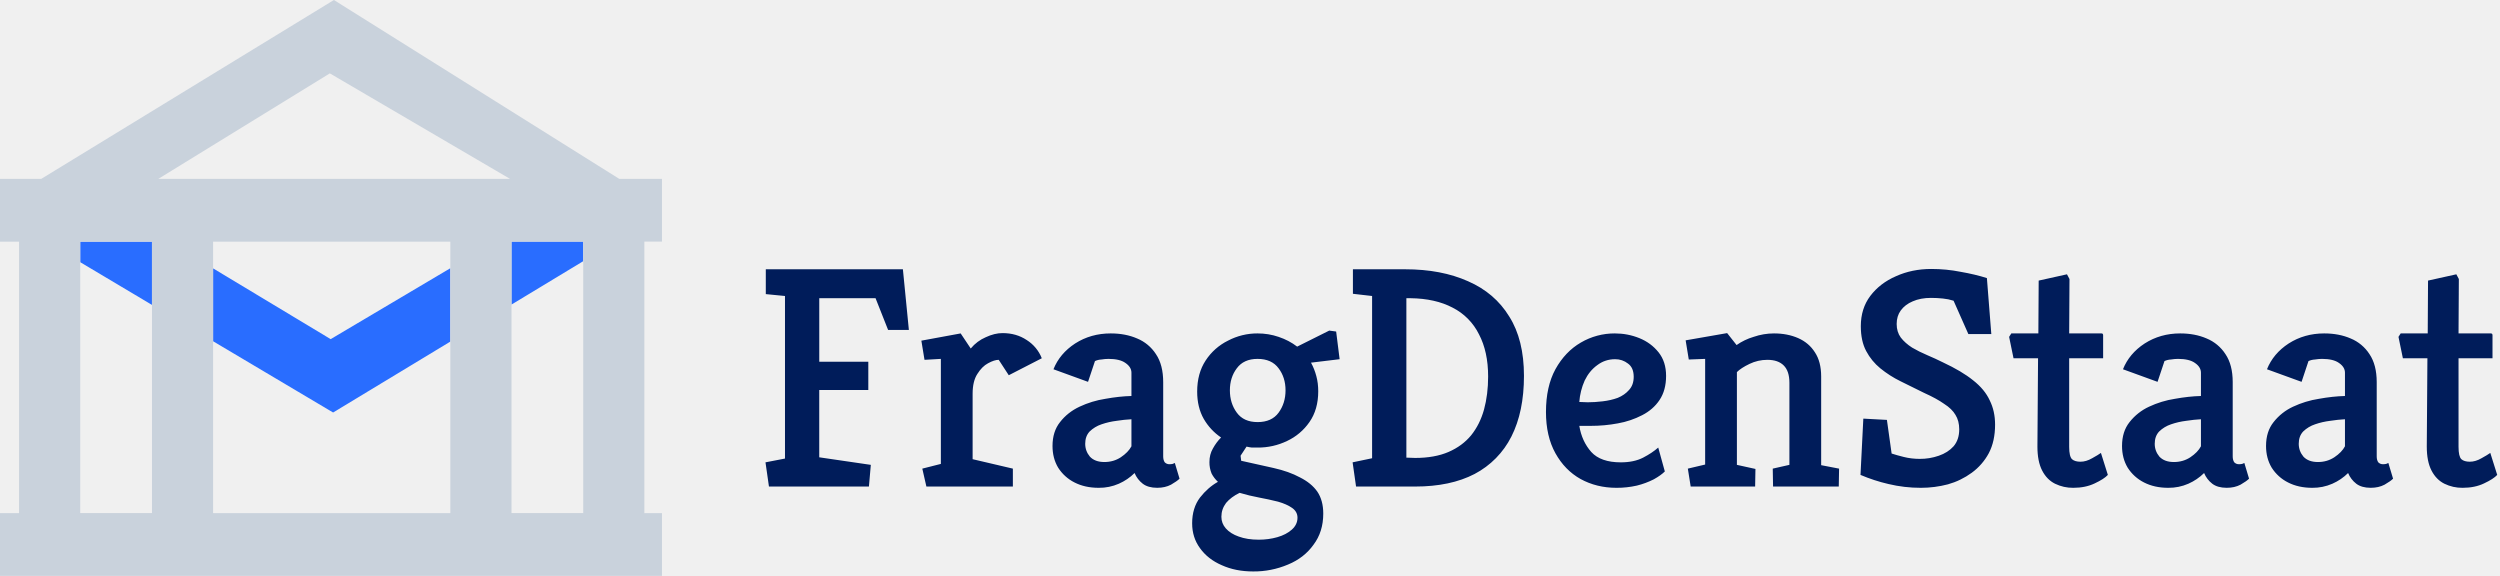
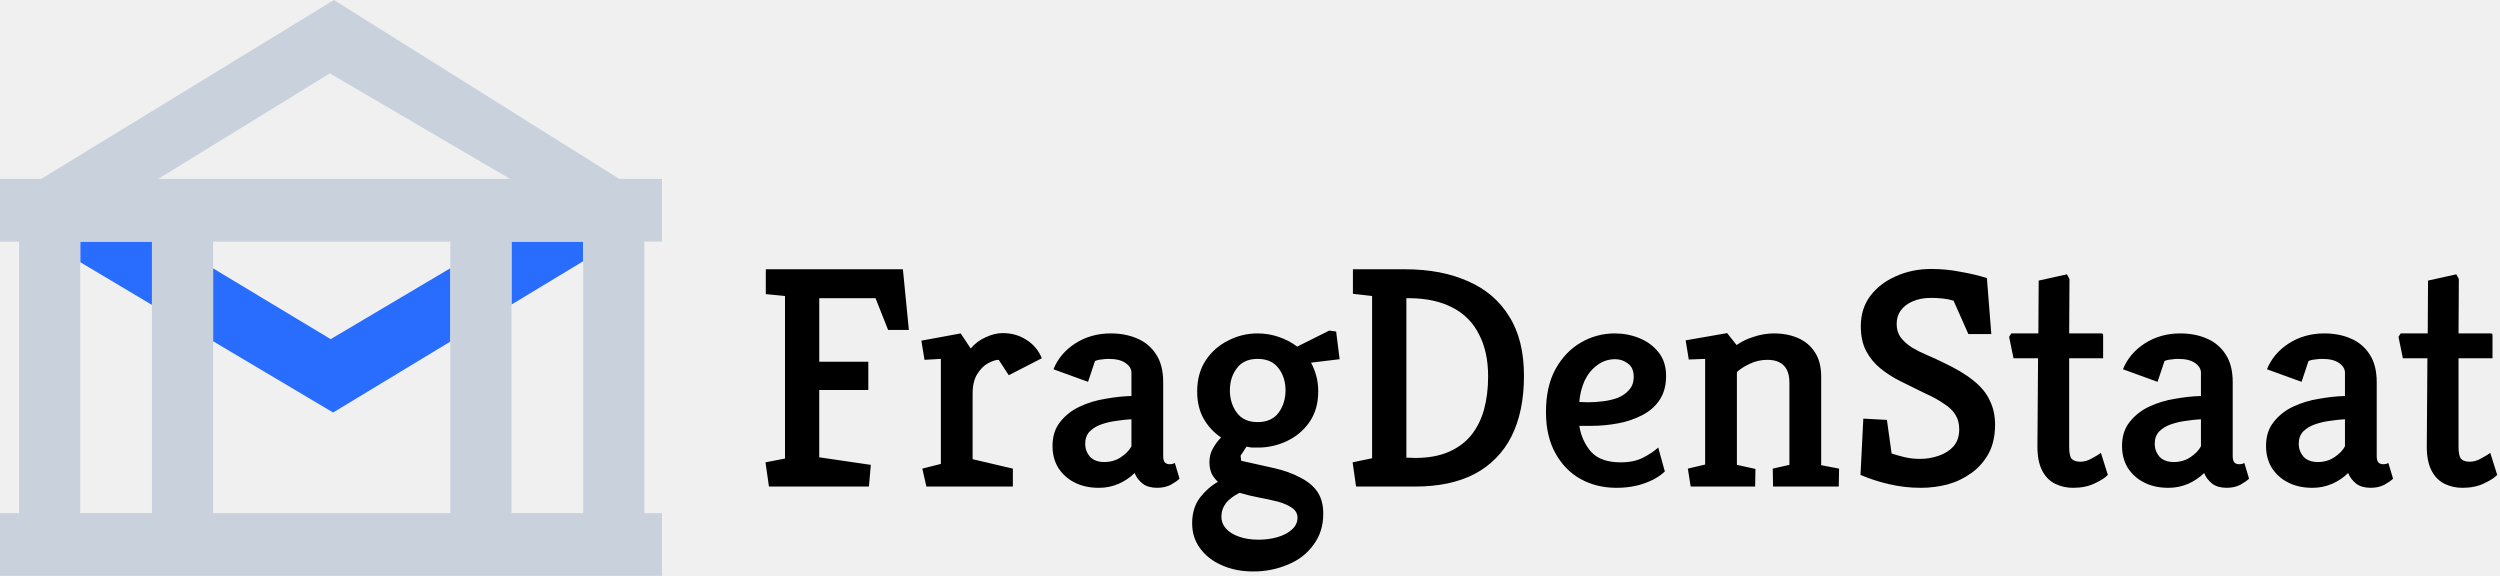
- <svg xmlns="http://www.w3.org/2000/svg" width="191" height="44" fill="none">
-   <g clip-path="url(#clip0)">
+ <svg xmlns="http://www.w3.org/2000/svg" width="191" height="44">
+   <g>
    <path d="M6.129 18.461v1.57l5.48 3.263v-4.833H6.13zM16.281 26.072l9.168 5.444 8.957-5.419v-5.605l-9.144 5.418-8.981-5.406v5.568zM39.077 18.461v4.808l5.48-3.313V18.46h-5.48z" fill="#296DFF" />
    <path d="M50.575 18.461v-4.796H47.31L25.511 0 3.152 13.665H0v4.796h1.457v20.74H0v4.797h50.575v-4.796h-1.346V18.46h1.346zm-16.17 0v20.74H16.282v-20.74h18.125zM25.2 5.606l13.765 8.06h-26.87L25.2 5.605zM6.13 18.46h5.48v20.74H6.13v-20.74zm38.429 20.74h-5.481v-20.74h5.481v20.74z" fill="#C9D2DC" />
  </g>
-   <path d="M58.748 37.172l-.265-1.85 1.49-.288v-12.42l-1.466-.144v-1.897h10.474l.457 4.636h-1.586l-.96-2.426h-4.3v4.852h3.747v2.162H62.59v5.141l3.94.577-.144 1.657h-7.64zM70.776 37.172l-.312-1.369 1.418-.36v-8.024l-1.25.072-.24-1.465 3.003-.553.769 1.153c.32-.384.704-.672 1.153-.865.448-.208.873-.312 1.273-.312.705 0 1.321.176 1.85.529a2.9 2.9 0 011.153 1.393l-2.523 1.297-.768-1.177c-.225 0-.497.088-.817.264-.304.16-.577.433-.817.817-.24.369-.36.873-.36 1.514v4.996l3.075.721v1.37h-6.607zM83.943 37.269c-.705 0-1.321-.137-1.85-.409a3.158 3.158 0 01-1.249-1.129c-.288-.48-.432-1.033-.432-1.658 0-.736.192-1.345.576-1.825.385-.497.881-.89 1.49-1.177a7.227 7.227 0 011.97-.601c.704-.128 1.369-.2 1.994-.216v-1.778c0-.288-.153-.537-.457-.745-.288-.208-.72-.312-1.297-.312-.16 0-.345.016-.553.048a1.319 1.319 0 00-.48.12l-.529 1.586-2.642-.961c.32-.801.873-1.458 1.657-1.97.801-.513 1.706-.769 2.715-.769.753 0 1.425.128 2.018.385a3.117 3.117 0 011.441 1.2c.369.545.553 1.258.553 2.139v5.67c0 .191.04.344.12.456a.489.489 0 00.36.144c.08 0 .16-.008.24-.024.08-.032.137-.056.169-.072l.36 1.2c-.128.129-.344.281-.649.457-.304.16-.656.24-1.057.24-.464 0-.832-.104-1.105-.312a1.995 1.995 0 01-.624-.817 3.983 3.983 0 01-1.201.817 3.716 3.716 0 01-1.538.313zm.433-1.97c.464 0 .88-.12 1.249-.36.384-.257.656-.537.817-.842v-2.066a10.92 10.92 0 00-1.13.12c-.4.049-.784.137-1.153.265a2.366 2.366 0 00-.913.552c-.224.24-.336.553-.336.937 0 .369.12.697.36.985.257.272.625.409 1.106.409zM95.74 43.659c-.897 0-1.697-.16-2.402-.48-.705-.305-1.257-.738-1.658-1.298-.4-.545-.6-1.177-.6-1.898 0-.785.2-1.441.6-1.97.4-.512.857-.913 1.37-1.201a2.323 2.323 0 01-.48-.625 2.2 2.2 0 01-.169-.888c0-.385.088-.73.264-1.033.176-.32.385-.601.625-.841a4.309 4.309 0 01-1.321-1.418c-.337-.592-.505-1.289-.505-2.09 0-.929.216-1.721.649-2.378a4.32 4.32 0 011.705-1.513 4.804 4.804 0 012.258-.553c.561 0 1.098.088 1.61.264.529.177 1.001.425 1.417.745l2.451-1.225.528.072.265 2.114-2.187.264c.177.32.313.665.409 1.033.096.353.144.737.144 1.153 0 .93-.224 1.714-.673 2.355a4.27 4.27 0 01-1.705 1.441 5.075 5.075 0 01-2.258.505h-.433a3.08 3.08 0 01-.408-.073l-.457.697.048.385 2.475.552c.784.176 1.457.416 2.018.72.576.289 1.017.65 1.321 1.082.304.448.456 1.009.456 1.681 0 .93-.248 1.722-.744 2.379-.48.672-1.13 1.177-1.946 1.513a6.661 6.661 0 01-2.667.529zm.433-2.427c.496 0 .969-.064 1.417-.192.448-.128.817-.32 1.105-.576.288-.257.433-.561.433-.913 0-.305-.137-.553-.409-.745-.272-.192-.632-.352-1.081-.48a24.819 24.819 0 00-1.441-.313 14.432 14.432 0 01-1.49-.36c-.432.208-.776.464-1.033.769-.24.32-.36.672-.36 1.057 0 .336.112.632.336.888.24.273.569.48.985.625.433.16.945.24 1.538.24zm-.097-8.984c.721 0 1.258-.24 1.61-.721.352-.48.529-1.049.529-1.706 0-.656-.177-1.217-.529-1.681-.352-.48-.889-.721-1.61-.721-.704 0-1.233.24-1.585.72-.352.465-.528 1.026-.528 1.682 0 .657.176 1.226.528 1.706.352.48.88.72 1.585.72zM103.603 37.172l-.264-1.85 1.489-.312V22.614l-1.465-.168v-1.873h3.988c1.841 0 3.443.304 4.804.912 1.362.593 2.411 1.49 3.147 2.69.753 1.186 1.129 2.7 1.129 4.541 0 1.826-.32 3.371-.961 4.637a6.546 6.546 0 01-2.81 2.858c-1.233.641-2.747.961-4.541.961h-4.516zm4.516-2.186c.993 0 1.842-.152 2.547-.456.704-.305 1.281-.729 1.729-1.273.449-.56.777-1.218.985-1.97.209-.769.313-1.61.313-2.523 0-1.265-.233-2.338-.697-3.219a4.524 4.524 0 00-2.018-2.042c-.881-.464-1.954-.704-3.219-.72h-.312v12.18l.672.023zM123.494 37.269c-1.009 0-1.922-.225-2.739-.673-.801-.449-1.441-1.105-1.922-1.97-.48-.865-.721-1.914-.721-3.147 0-1.297.241-2.386.721-3.267.497-.897 1.145-1.578 1.946-2.042a5.085 5.085 0 012.594-.697c.657 0 1.282.12 1.874.36.593.24 1.081.601 1.466 1.082.384.48.576 1.08.576 1.801 0 .737-.168 1.354-.504 1.85-.321.48-.761.865-1.322 1.153a6.447 6.447 0 01-1.849.625 11.15 11.15 0 01-2.09.192h-.865c.128.785.432 1.45.913 1.994.48.528 1.233.793 2.258.793.672 0 1.241-.12 1.705-.36.465-.241.849-.497 1.154-.77l.504 1.826c-.192.192-.472.393-.841.6a6.1 6.1 0 01-1.297.481 6.861 6.861 0 01-1.561.169zm-2.835-6.559l.648.024c.353 0 .729-.024 1.13-.072.416-.048.8-.136 1.153-.264.352-.144.64-.344.864-.6.241-.257.361-.593.361-1.01 0-.464-.144-.8-.433-1.009a1.56 1.56 0 00-.985-.336c-.512 0-.969.152-1.369.456-.4.289-.721.681-.961 1.178a4.904 4.904 0 00-.408 1.633zM129.168 37.172l-.217-1.369 1.322-.312v-8.072l-1.25.048-.24-1.465 3.171-.553.721.913a4.447 4.447 0 011.297-.625 4.778 4.778 0 011.562-.264c.688 0 1.305.12 1.849.36.545.24.969.601 1.274 1.082.32.48.48 1.097.48 1.85v6.774l1.369.264-.024 1.37h-5.02l-.024-1.37 1.273-.288v-6.27c0-.593-.144-1.033-.433-1.322-.288-.288-.704-.432-1.249-.432-.48 0-.937.104-1.369.312-.432.209-.753.417-.961.625v7.087l1.417.312-.024 1.345h-4.924zM146.755 37.269a10.57 10.57 0 01-2.475-.289 12.892 12.892 0 01-2.138-.697l.216-4.3 1.802.097.36 2.57c.241.08.553.168.937.264.385.096.785.144 1.201.144a4.33 4.33 0 001.466-.24c.464-.16.841-.4 1.129-.72.288-.337.432-.77.432-1.298 0-.432-.096-.8-.288-1.105-.176-.304-.464-.584-.865-.84-.384-.273-.897-.553-1.537-.841-.625-.305-1.225-.601-1.802-.89a8.126 8.126 0 01-1.537-.984 4.299 4.299 0 01-1.081-1.322c-.273-.512-.409-1.145-.409-1.897 0-.897.24-1.666.721-2.307.496-.656 1.153-1.16 1.97-1.513.816-.368 1.713-.552 2.69-.552.769 0 1.514.072 2.234.216.737.128 1.41.288 2.018.48l.337 4.276h-1.754l-1.129-2.546a3.873 3.873 0 00-.817-.168 8.71 8.71 0 00-.913-.048c-.528 0-.993.088-1.393.264-.384.16-.689.392-.913.697-.208.288-.312.632-.312 1.033 0 .4.104.744.312 1.032.224.289.513.545.865.77.352.207.737.4 1.153.576.416.176.817.36 1.201.552.961.449 1.73.905 2.306 1.37.593.464 1.017.976 1.274 1.537.272.545.408 1.161.408 1.85 0 .849-.16 1.577-.481 2.186a4.45 4.45 0 01-1.297 1.49 5.69 5.69 0 01-1.826.888 8.112 8.112 0 01-2.065.265zM158.397 37.269a3.07 3.07 0 01-1.393-.313c-.417-.208-.745-.544-.985-1.009-.24-.464-.36-1.073-.36-1.826l.048-6.75h-1.874l-.336-1.634.168-.264h2.066l.024-4.036 2.162-.48.192.36-.024 4.156h2.474c.08 0 .12.048.12.144v1.754h-2.594v6.774c0 .48.072.793.216.937.144.129.36.193.649.193.288 0 .584-.088.889-.265.32-.176.544-.312.672-.408l.529 1.681c-.192.209-.529.425-1.009.65-.465.223-1.009.336-1.634.336zM165.654 37.269c-.705 0-1.321-.137-1.85-.409a3.16 3.16 0 01-1.249-1.129c-.288-.48-.432-1.033-.432-1.658 0-.736.192-1.345.576-1.825a4.032 4.032 0 011.49-1.177 7.218 7.218 0 011.97-.601c.704-.128 1.369-.2 1.993-.216v-1.778c0-.288-.152-.537-.456-.745-.288-.208-.721-.312-1.297-.312-.16 0-.345.016-.553.048a1.316 1.316 0 00-.48.12l-.529 1.586-2.642-.961c.32-.801.873-1.458 1.657-1.97.801-.513 1.706-.769 2.715-.769.753 0 1.425.128 2.018.385a3.117 3.117 0 011.441 1.2c.369.545.553 1.258.553 2.139v5.67c0 .191.04.344.12.456a.488.488 0 00.36.144c.08 0 .16-.008.24-.024.081-.032.137-.056.169-.072l.36 1.2c-.128.129-.344.281-.649.457-.304.16-.656.24-1.057.24-.464 0-.832-.104-1.105-.312a1.995 1.995 0 01-.624-.817 3.997 3.997 0 01-1.201.817 3.719 3.719 0 01-1.538.313zm.432-1.97c.465 0 .881-.12 1.25-.36.384-.257.656-.537.816-.842v-2.066c-.336.017-.712.056-1.129.12-.4.049-.784.137-1.153.265a2.376 2.376 0 00-.913.552c-.224.24-.336.553-.336.937 0 .369.12.697.36.985.257.272.625.409 1.105.409zM176.657 37.269c-.705 0-1.322-.137-1.85-.409a3.152 3.152 0 01-1.249-1.129c-.288-.48-.433-1.033-.433-1.658 0-.736.193-1.345.577-1.825a4.029 4.029 0 011.489-1.177 7.24 7.24 0 011.97-.601c.705-.128 1.37-.2 1.994-.216v-1.778c0-.288-.152-.537-.456-.745-.289-.208-.721-.312-1.298-.312-.16 0-.344.016-.552.048a1.327 1.327 0 00-.481.12l-.528 1.586-2.643-.961c.321-.801.873-1.458 1.658-1.97.801-.513 1.706-.769 2.715-.769.752 0 1.425.128 2.018.385a3.117 3.117 0 011.441 1.2c.368.545.552 1.258.552 2.139v5.67c0 .191.04.344.121.456a.488.488 0 00.36.144c.08 0 .16-.008.24-.024a2.47 2.47 0 00.168-.072l.361 1.2c-.128.129-.345.281-.649.457-.304.16-.657.24-1.057.24-.464 0-.833-.104-1.105-.312a1.997 1.997 0 01-.625-.817 3.972 3.972 0 01-1.201.817 3.714 3.714 0 01-1.537.313zm.432-1.97c.465 0 .881-.12 1.249-.36.385-.257.657-.537.817-.842v-2.066c-.336.017-.713.056-1.129.12-.4.049-.785.137-1.153.265a2.368 2.368 0 00-.913.552c-.224.24-.336.553-.336.937 0 .369.12.697.36.985.256.272.625.409 1.105.409zM188.144 37.269a3.07 3.07 0 01-1.393-.313c-.416-.208-.745-.544-.985-1.009-.24-.464-.36-1.073-.36-1.826l.048-6.75h-1.874l-.336-1.634.168-.264h2.066l.024-4.036 2.162-.48.192.36-.024 4.156h2.474c.081 0 .121.048.121.144v1.754h-2.595v6.774c0 .48.072.793.216.937.144.129.361.193.649.193.288 0 .585-.088.889-.265.32-.176.544-.312.672-.408l.529 1.681c-.192.209-.529.425-1.009.65-.464.223-1.009.336-1.634.336z" fill="#001C5A" />
-   <defs>
-     <clipPath id="clip0">
-       <path d="M0 0h50.575v44H0V0z" fill="#fff" />
-     </clipPath>
-   </defs>
+   <path d="M58.748 37.172l-.265-1.85 1.49-.288v-12.42l-1.466-.144v-1.897h10.474l.457 4.636h-1.586l-.96-2.426h-4.3v4.852h3.747v2.162H62.59v5.141l3.94.577-.144 1.657h-7.64zM70.776 37.172l-.312-1.369 1.418-.36v-8.024l-1.25.072-.24-1.465 3.003-.553.769 1.153c.32-.384.704-.672 1.153-.865.448-.208.873-.312 1.273-.312.705 0 1.321.176 1.85.529a2.9 2.9 0 011.153 1.393l-2.523 1.297-.768-1.177c-.225 0-.497.088-.817.264-.304.16-.577.433-.817.817-.24.369-.36.873-.36 1.514v4.996l3.075.721v1.37h-6.607zM83.943 37.269c-.705 0-1.321-.137-1.85-.409a3.158 3.158 0 01-1.249-1.129c-.288-.48-.432-1.033-.432-1.658 0-.736.192-1.345.576-1.825.385-.497.881-.89 1.49-1.177a7.227 7.227 0 011.97-.601c.704-.128 1.369-.2 1.994-.216v-1.778c0-.288-.153-.537-.457-.745-.288-.208-.72-.312-1.297-.312-.16 0-.345.016-.553.048a1.319 1.319 0 00-.48.12l-.529 1.586-2.642-.961c.32-.801.873-1.458 1.657-1.97.801-.513 1.706-.769 2.715-.769.753 0 1.425.128 2.018.385a3.117 3.117 0 011.441 1.2c.369.545.553 1.258.553 2.139v5.67c0 .191.04.344.12.456a.489.489 0 00.36.144c.08 0 .16-.008.24-.024.08-.032.137-.056.169-.072l.36 1.2c-.128.129-.344.281-.649.457-.304.16-.656.24-1.057.24-.464 0-.832-.104-1.105-.312a1.995 1.995 0 01-.624-.817 3.983 3.983 0 01-1.201.817 3.716 3.716 0 01-1.538.313zm.433-1.97c.464 0 .88-.12 1.249-.36.384-.257.656-.537.817-.842v-2.066a10.92 10.92 0 00-1.13.12c-.4.049-.784.137-1.153.265a2.366 2.366 0 00-.913.552c-.224.24-.336.553-.336.937 0 .369.12.697.36.985.257.272.625.409 1.106.409zM95.74 43.659c-.897 0-1.697-.16-2.402-.48-.705-.305-1.257-.738-1.658-1.298-.4-.545-.6-1.177-.6-1.898 0-.785.2-1.441.6-1.97.4-.512.857-.913 1.37-1.201a2.323 2.323 0 01-.48-.625 2.2 2.2 0 01-.169-.888c0-.385.088-.73.264-1.033.176-.32.385-.601.625-.841a4.309 4.309 0 01-1.321-1.418c-.337-.592-.505-1.289-.505-2.09 0-.929.216-1.721.649-2.378a4.32 4.32 0 011.705-1.513 4.804 4.804 0 012.258-.553c.561 0 1.098.088 1.61.264.529.177 1.001.425 1.417.745l2.451-1.225.528.072.265 2.114-2.187.264c.177.32.313.665.409 1.033.096.353.144.737.144 1.153 0 .93-.224 1.714-.673 2.355a4.27 4.27 0 01-1.705 1.441 5.075 5.075 0 01-2.258.505h-.433a3.08 3.08 0 01-.408-.073l-.457.697.048.385 2.475.552c.784.176 1.457.416 2.018.72.576.289 1.017.65 1.321 1.082.304.448.456 1.009.456 1.681 0 .93-.248 1.722-.744 2.379-.48.672-1.13 1.177-1.946 1.513a6.661 6.661 0 01-2.667.529zm.433-2.427c.496 0 .969-.064 1.417-.192.448-.128.817-.32 1.105-.576.288-.257.433-.561.433-.913 0-.305-.137-.553-.409-.745-.272-.192-.632-.352-1.081-.48a24.819 24.819 0 00-1.441-.313 14.432 14.432 0 01-1.49-.36c-.432.208-.776.464-1.033.769-.24.32-.36.672-.36 1.057 0 .336.112.632.336.888.24.273.569.48.985.625.433.16.945.24 1.538.24zm-.097-8.984c.721 0 1.258-.24 1.61-.721.352-.48.529-1.049.529-1.706 0-.656-.177-1.217-.529-1.681-.352-.48-.889-.721-1.61-.721-.704 0-1.233.24-1.585.72-.352.465-.528 1.026-.528 1.682 0 .657.176 1.226.528 1.706.352.48.88.72 1.585.72zM103.603 37.172l-.264-1.85 1.489-.312V22.614l-1.465-.168v-1.873h3.988c1.841 0 3.443.304 4.804.912 1.362.593 2.411 1.49 3.147 2.69.753 1.186 1.129 2.7 1.129 4.541 0 1.826-.32 3.371-.961 4.637a6.546 6.546 0 01-2.81 2.858c-1.233.641-2.747.961-4.541.961h-4.516zm4.516-2.186c.993 0 1.842-.152 2.547-.456.704-.305 1.281-.729 1.729-1.273.449-.56.777-1.218.985-1.97.209-.769.313-1.61.313-2.523 0-1.265-.233-2.338-.697-3.219a4.524 4.524 0 00-2.018-2.042c-.881-.464-1.954-.704-3.219-.72h-.312v12.18l.672.023zM123.494 37.269c-1.009 0-1.922-.225-2.739-.673-.801-.449-1.441-1.105-1.922-1.97-.48-.865-.721-1.914-.721-3.147 0-1.297.241-2.386.721-3.267.497-.897 1.145-1.578 1.946-2.042a5.085 5.085 0 012.594-.697c.657 0 1.282.12 1.874.36.593.24 1.081.601 1.466 1.082.384.48.576 1.08.576 1.801 0 .737-.168 1.354-.504 1.85-.321.48-.761.865-1.322 1.153a6.447 6.447 0 01-1.849.625 11.15 11.15 0 01-2.09.192h-.865c.128.785.432 1.45.913 1.994.48.528 1.233.793 2.258.793.672 0 1.241-.12 1.705-.36.465-.241.849-.497 1.154-.77l.504 1.826c-.192.192-.472.393-.841.6a6.1 6.1 0 01-1.297.481 6.861 6.861 0 01-1.561.169zm-2.835-6.559l.648.024c.353 0 .729-.024 1.13-.072.416-.048.8-.136 1.153-.264.352-.144.64-.344.864-.6.241-.257.361-.593.361-1.01 0-.464-.144-.8-.433-1.009a1.56 1.56 0 00-.985-.336c-.512 0-.969.152-1.369.456-.4.289-.721.681-.961 1.178a4.904 4.904 0 00-.408 1.633zM129.168 37.172l-.217-1.369 1.322-.312v-8.072l-1.25.048-.24-1.465 3.171-.553.721.913a4.447 4.447 0 011.297-.625 4.778 4.778 0 011.562-.264c.688 0 1.305.12 1.849.36.545.24.969.601 1.274 1.082.32.48.48 1.097.48 1.85v6.774l1.369.264-.024 1.37h-5.02l-.024-1.37 1.273-.288v-6.27c0-.593-.144-1.033-.433-1.322-.288-.288-.704-.432-1.249-.432-.48 0-.937.104-1.369.312-.432.209-.753.417-.961.625v7.087l1.417.312-.024 1.345h-4.924zM146.755 37.269a10.57 10.57 0 01-2.475-.289 12.892 12.892 0 01-2.138-.697l.216-4.3 1.802.097.36 2.57c.241.08.553.168.937.264.385.096.785.144 1.201.144a4.33 4.33 0 001.466-.24c.464-.16.841-.4 1.129-.72.288-.337.432-.77.432-1.298 0-.432-.096-.8-.288-1.105-.176-.304-.464-.584-.865-.84-.384-.273-.897-.553-1.537-.841-.625-.305-1.225-.601-1.802-.89a8.126 8.126 0 01-1.537-.984 4.299 4.299 0 01-1.081-1.322c-.273-.512-.409-1.145-.409-1.897 0-.897.24-1.666.721-2.307.496-.656 1.153-1.16 1.97-1.513.816-.368 1.713-.552 2.69-.552.769 0 1.514.072 2.234.216.737.128 1.41.288 2.018.48l.337 4.276h-1.754l-1.129-2.546a3.873 3.873 0 00-.817-.168 8.71 8.71 0 00-.913-.048c-.528 0-.993.088-1.393.264-.384.16-.689.392-.913.697-.208.288-.312.632-.312 1.033 0 .4.104.744.312 1.032.224.289.513.545.865.77.352.207.737.4 1.153.576.416.176.817.36 1.201.552.961.449 1.73.905 2.306 1.37.593.464 1.017.976 1.274 1.537.272.545.408 1.161.408 1.85 0 .849-.16 1.577-.481 2.186a4.45 4.45 0 01-1.297 1.49 5.69 5.69 0 01-1.826.888 8.112 8.112 0 01-2.065.265zM158.397 37.269a3.07 3.07 0 01-1.393-.313c-.417-.208-.745-.544-.985-1.009-.24-.464-.36-1.073-.36-1.826l.048-6.75h-1.874l-.336-1.634.168-.264h2.066l.024-4.036 2.162-.48.192.36-.024 4.156h2.474c.08 0 .12.048.12.144v1.754h-2.594v6.774c0 .48.072.793.216.937.144.129.36.193.649.193.288 0 .584-.088.889-.265.32-.176.544-.312.672-.408l.529 1.681c-.192.209-.529.425-1.009.65-.465.223-1.009.336-1.634.336zM165.654 37.269c-.705 0-1.321-.137-1.85-.409a3.16 3.16 0 01-1.249-1.129c-.288-.48-.432-1.033-.432-1.658 0-.736.192-1.345.576-1.825a4.032 4.032 0 011.49-1.177 7.218 7.218 0 011.97-.601c.704-.128 1.369-.2 1.993-.216v-1.778c0-.288-.152-.537-.456-.745-.288-.208-.721-.312-1.297-.312-.16 0-.345.016-.553.048a1.316 1.316 0 00-.48.12l-.529 1.586-2.642-.961c.32-.801.873-1.458 1.657-1.97.801-.513 1.706-.769 2.715-.769.753 0 1.425.128 2.018.385a3.117 3.117 0 011.441 1.2c.369.545.553 1.258.553 2.139v5.67c0 .191.04.344.12.456a.488.488 0 00.36.144c.08 0 .16-.008.24-.024.081-.032.137-.056.169-.072l.36 1.2c-.128.129-.344.281-.649.457-.304.16-.656.24-1.057.24-.464 0-.832-.104-1.105-.312a1.995 1.995 0 01-.624-.817 3.997 3.997 0 01-1.201.817 3.719 3.719 0 01-1.538.313zm.432-1.97c.465 0 .881-.12 1.25-.36.384-.257.656-.537.816-.842v-2.066c-.336.017-.712.056-1.129.12-.4.049-.784.137-1.153.265a2.376 2.376 0 00-.913.552c-.224.24-.336.553-.336.937 0 .369.12.697.36.985.257.272.625.409 1.105.409zM176.657 37.269c-.705 0-1.322-.137-1.85-.409a3.152 3.152 0 01-1.249-1.129c-.288-.48-.433-1.033-.433-1.658 0-.736.193-1.345.577-1.825a4.029 4.029 0 011.489-1.177 7.24 7.24 0 011.97-.601c.705-.128 1.37-.2 1.994-.216v-1.778c0-.288-.152-.537-.456-.745-.289-.208-.721-.312-1.298-.312-.16 0-.344.016-.552.048a1.327 1.327 0 00-.481.12l-.528 1.586-2.643-.961c.321-.801.873-1.458 1.658-1.97.801-.513 1.706-.769 2.715-.769.752 0 1.425.128 2.018.385a3.117 3.117 0 011.441 1.2c.368.545.552 1.258.552 2.139v5.67c0 .191.04.344.121.456a.488.488 0 00.36.144c.08 0 .16-.008.24-.024a2.47 2.47 0 00.168-.072l.361 1.2c-.128.129-.345.281-.649.457-.304.16-.657.24-1.057.24-.464 0-.833-.104-1.105-.312a1.997 1.997 0 01-.625-.817 3.972 3.972 0 01-1.201.817 3.714 3.714 0 01-1.537.313zm.432-1.97c.465 0 .881-.12 1.249-.36.385-.257.657-.537.817-.842v-2.066c-.336.017-.713.056-1.129.12-.4.049-.785.137-1.153.265a2.368 2.368 0 00-.913.552c-.224.24-.336.553-.336.937 0 .369.12.697.36.985.256.272.625.409 1.105.409zM188.144 37.269a3.07 3.07 0 01-1.393-.313c-.416-.208-.745-.544-.985-1.009-.24-.464-.36-1.073-.36-1.826l.048-6.75h-1.874l-.336-1.634.168-.264h2.066l.024-4.036 2.162-.48.192.36-.024 4.156h2.474c.081 0 .121.048.121.144v1.754h-2.595v6.774c0 .48.072.793.216.937.144.129.361.193.649.193.288 0 .585-.088.889-.265.32-.176.544-.312.672-.408l.529 1.681c-.192.209-.529.425-1.009.65-.464.223-1.009.336-1.634.336z" fill="currentColor" />
</svg>
